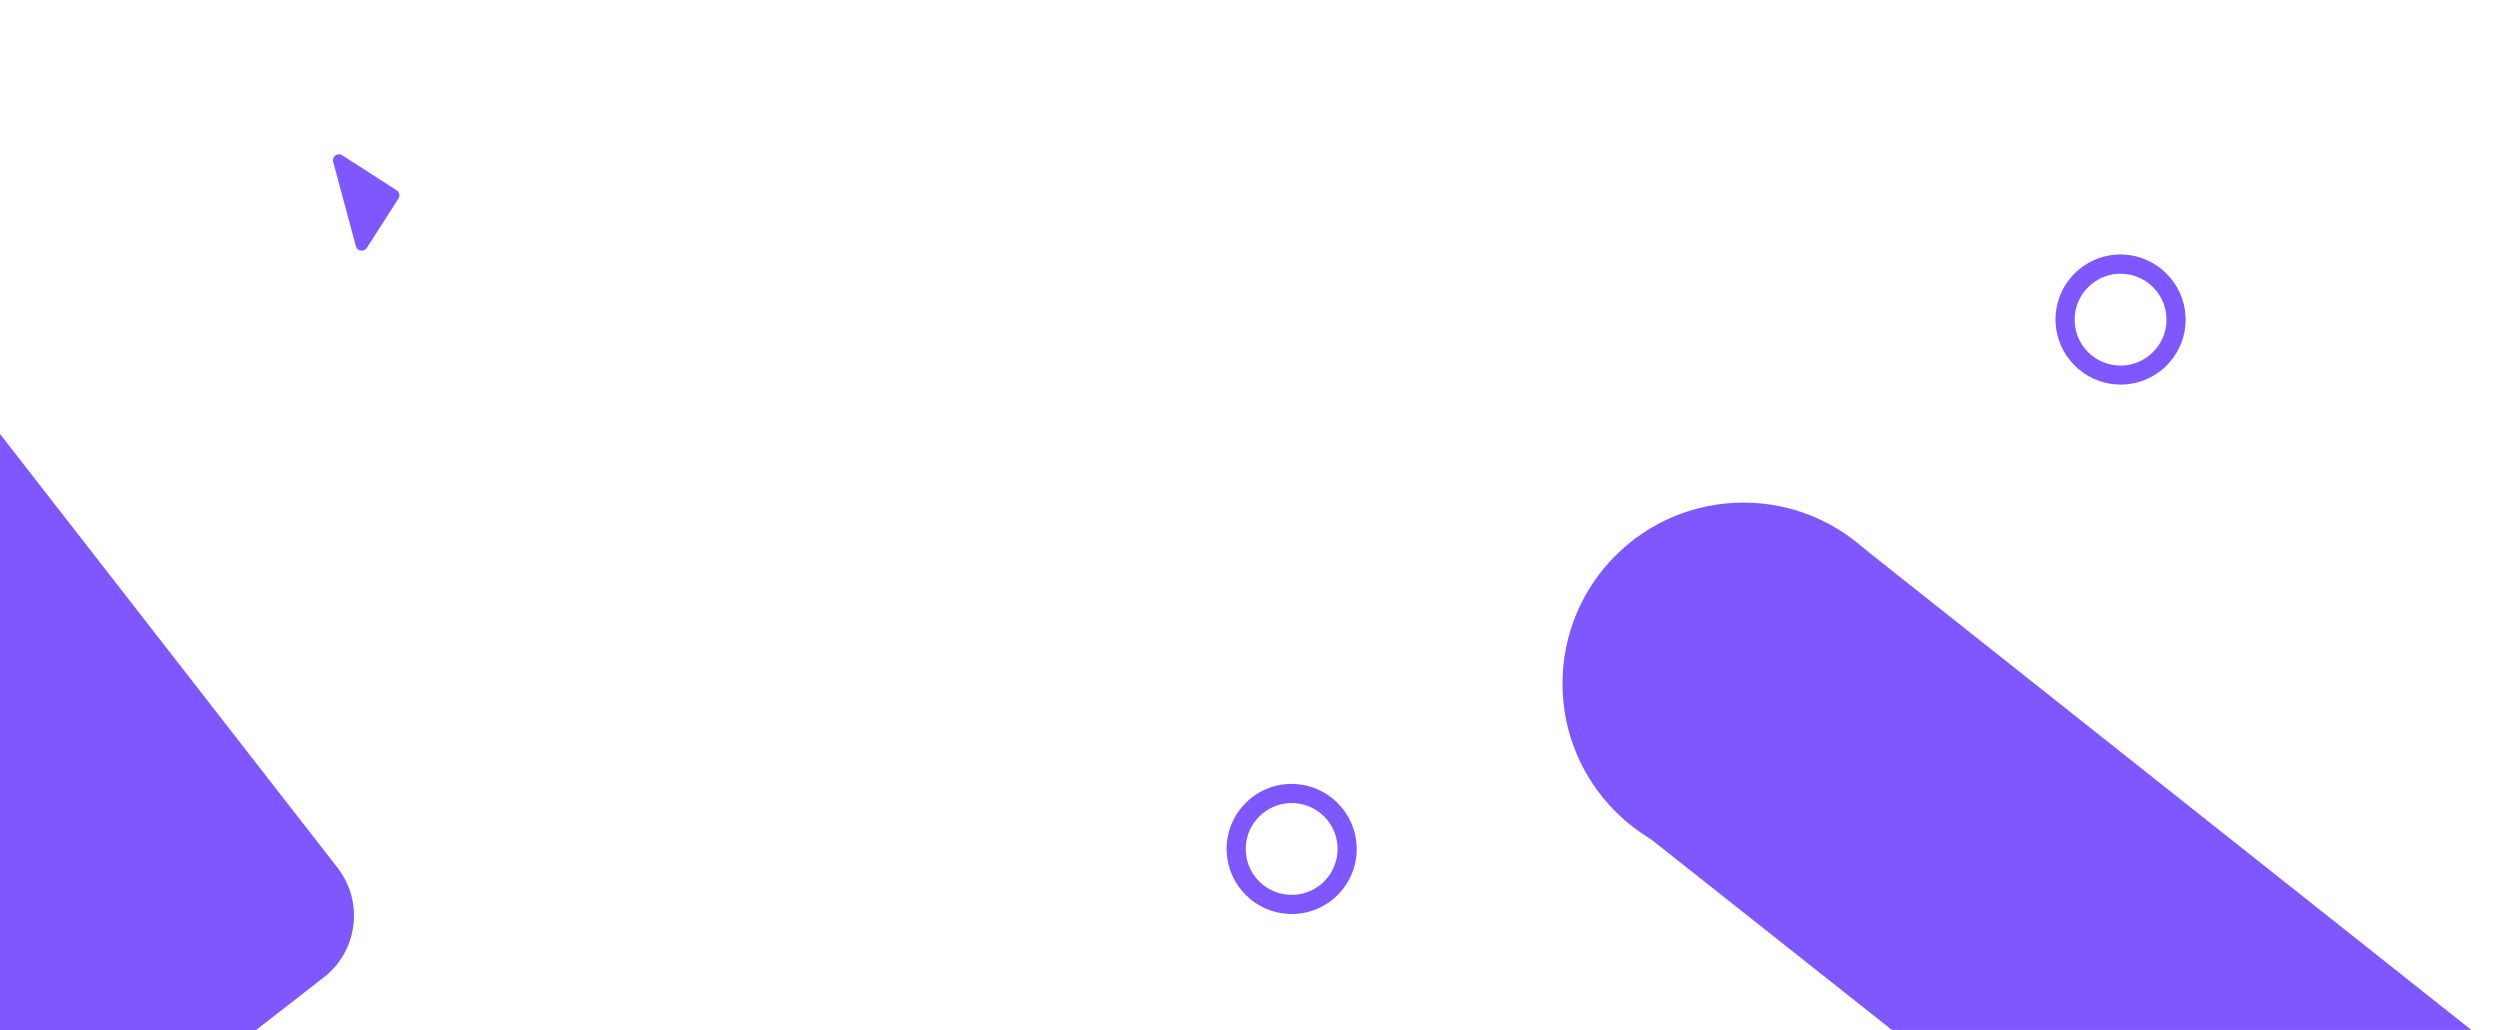
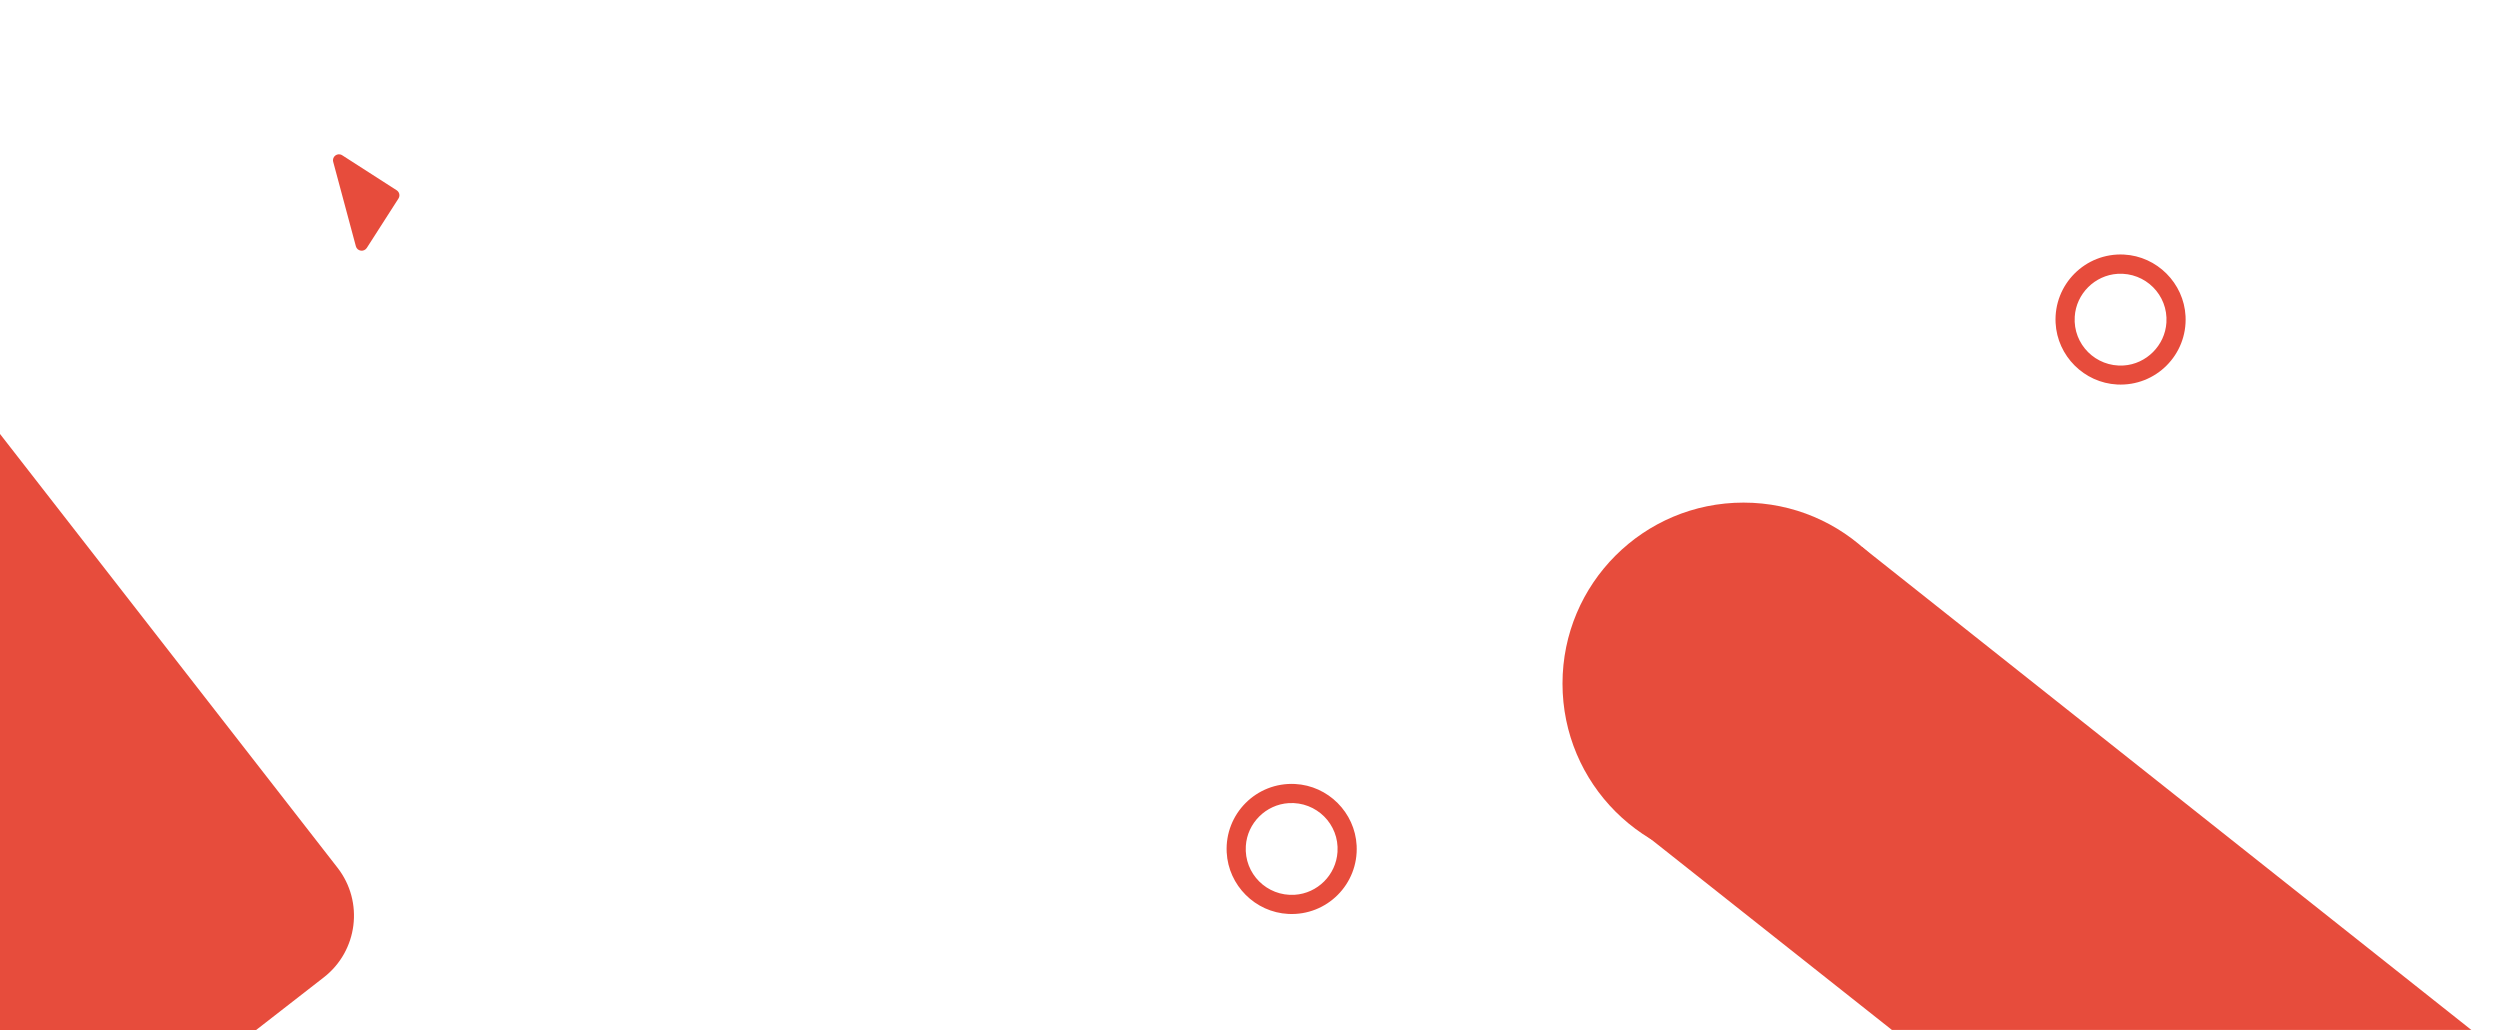
<svg xmlns="http://www.w3.org/2000/svg" version="1.1" id="Layer_1" x="0px" y="0px" viewBox="0 0 1920 791" style="enable-background:new 0 0 1920 791;" xml:space="preserve">
  <style type="text/css">
- 	.st0{fill:#7E57FF;}
+ 	.st0{fill:#E74C3C;}
</style>
  <path class="st0" d="M994.6,602.1c-29.7-1.5-54,22.9-52.5,52.5c1.3,25.4,21.9,46,47.3,47.3c29.7,1.5,54-22.9,52.5-52.5  C1040.6,624,1020,603.4,994.6,602.1z M994.3,687.2c-21.3,1.3-38.9-16.2-37.5-37.5c1.1-17.6,15.4-31.8,32.9-32.9  c21.3-1.3,38.9,16.2,37.5,37.5C1026.1,671.9,1011.9,686.1,994.3,687.2z" />
  <path class="st0" d="M1631.2,195.5c-29.7-1.5-54,22.9-52.5,52.5c1.3,25.4,21.9,46,47.3,47.3c29.7,1.5,54-22.9,52.5-52.5  C1677.2,217.5,1656.6,196.8,1631.2,195.5z M1630.9,280.7c-21.3,1.3-38.9-16.2-37.5-37.5c1.1-17.6,15.4-31.8,32.9-32.9  c21.3-1.3,38.9,16.2,37.5,37.5C1662.7,265.3,1648.4,279.6,1630.9,280.7z" />
  <path class="st0" d="M1242,624l188-204l468,371h-445L1242,624z" />
  <path class="st0" d="M1339,386c76.8,0,139,62.2,139,139s-62.2,139-139,139s-139-62.2-139-139S1262.2,386,1339,386z" />
  <path class="st0" d="M-8.7,322.1l267.9,344.3c20.4,26.2,15.6,63.9-10.5,84.2l-328.3,255.3l-304.6-391.6L-8.7,322.1z" />
  <path class="st0" d="M255.9,124.3l17.4,64.8c1,3.9,6.2,4.7,8.4,1.3l24.3-37.9c1.4-2.2,0.8-5-1.4-6.4l-41.7-26.8  C259.3,116.9,254.8,120.2,255.9,124.3z" />
</svg>
